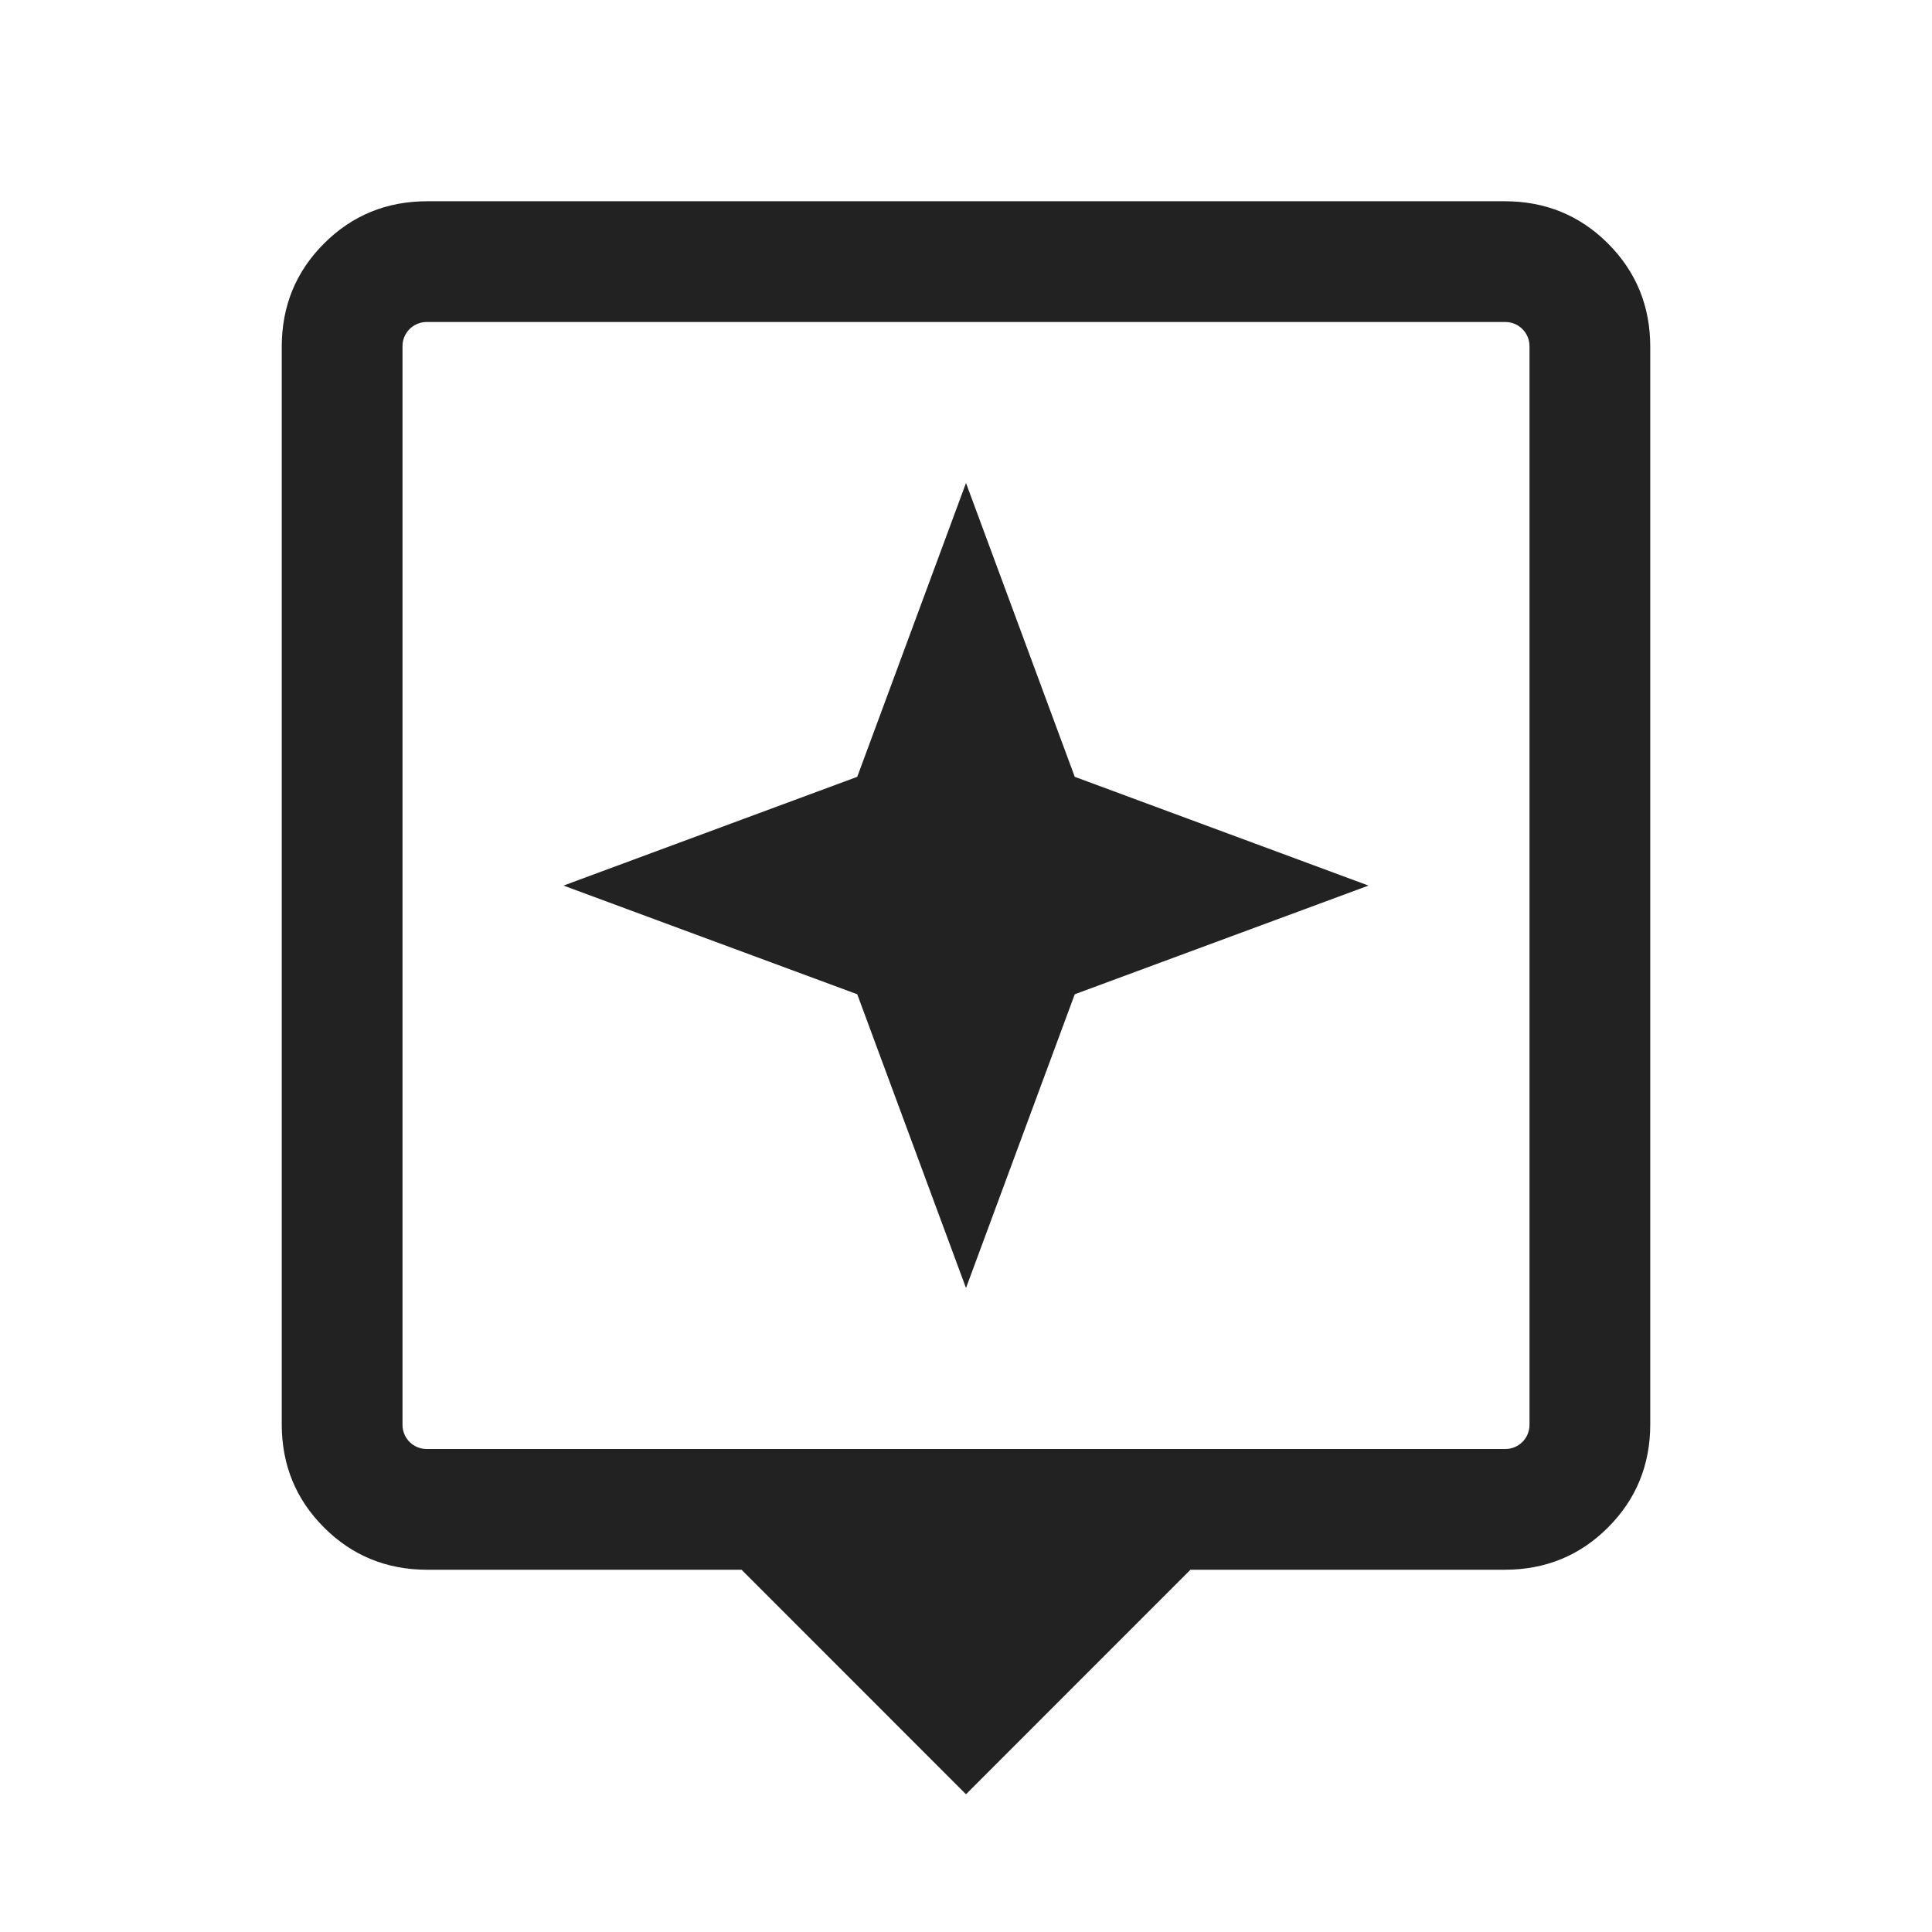
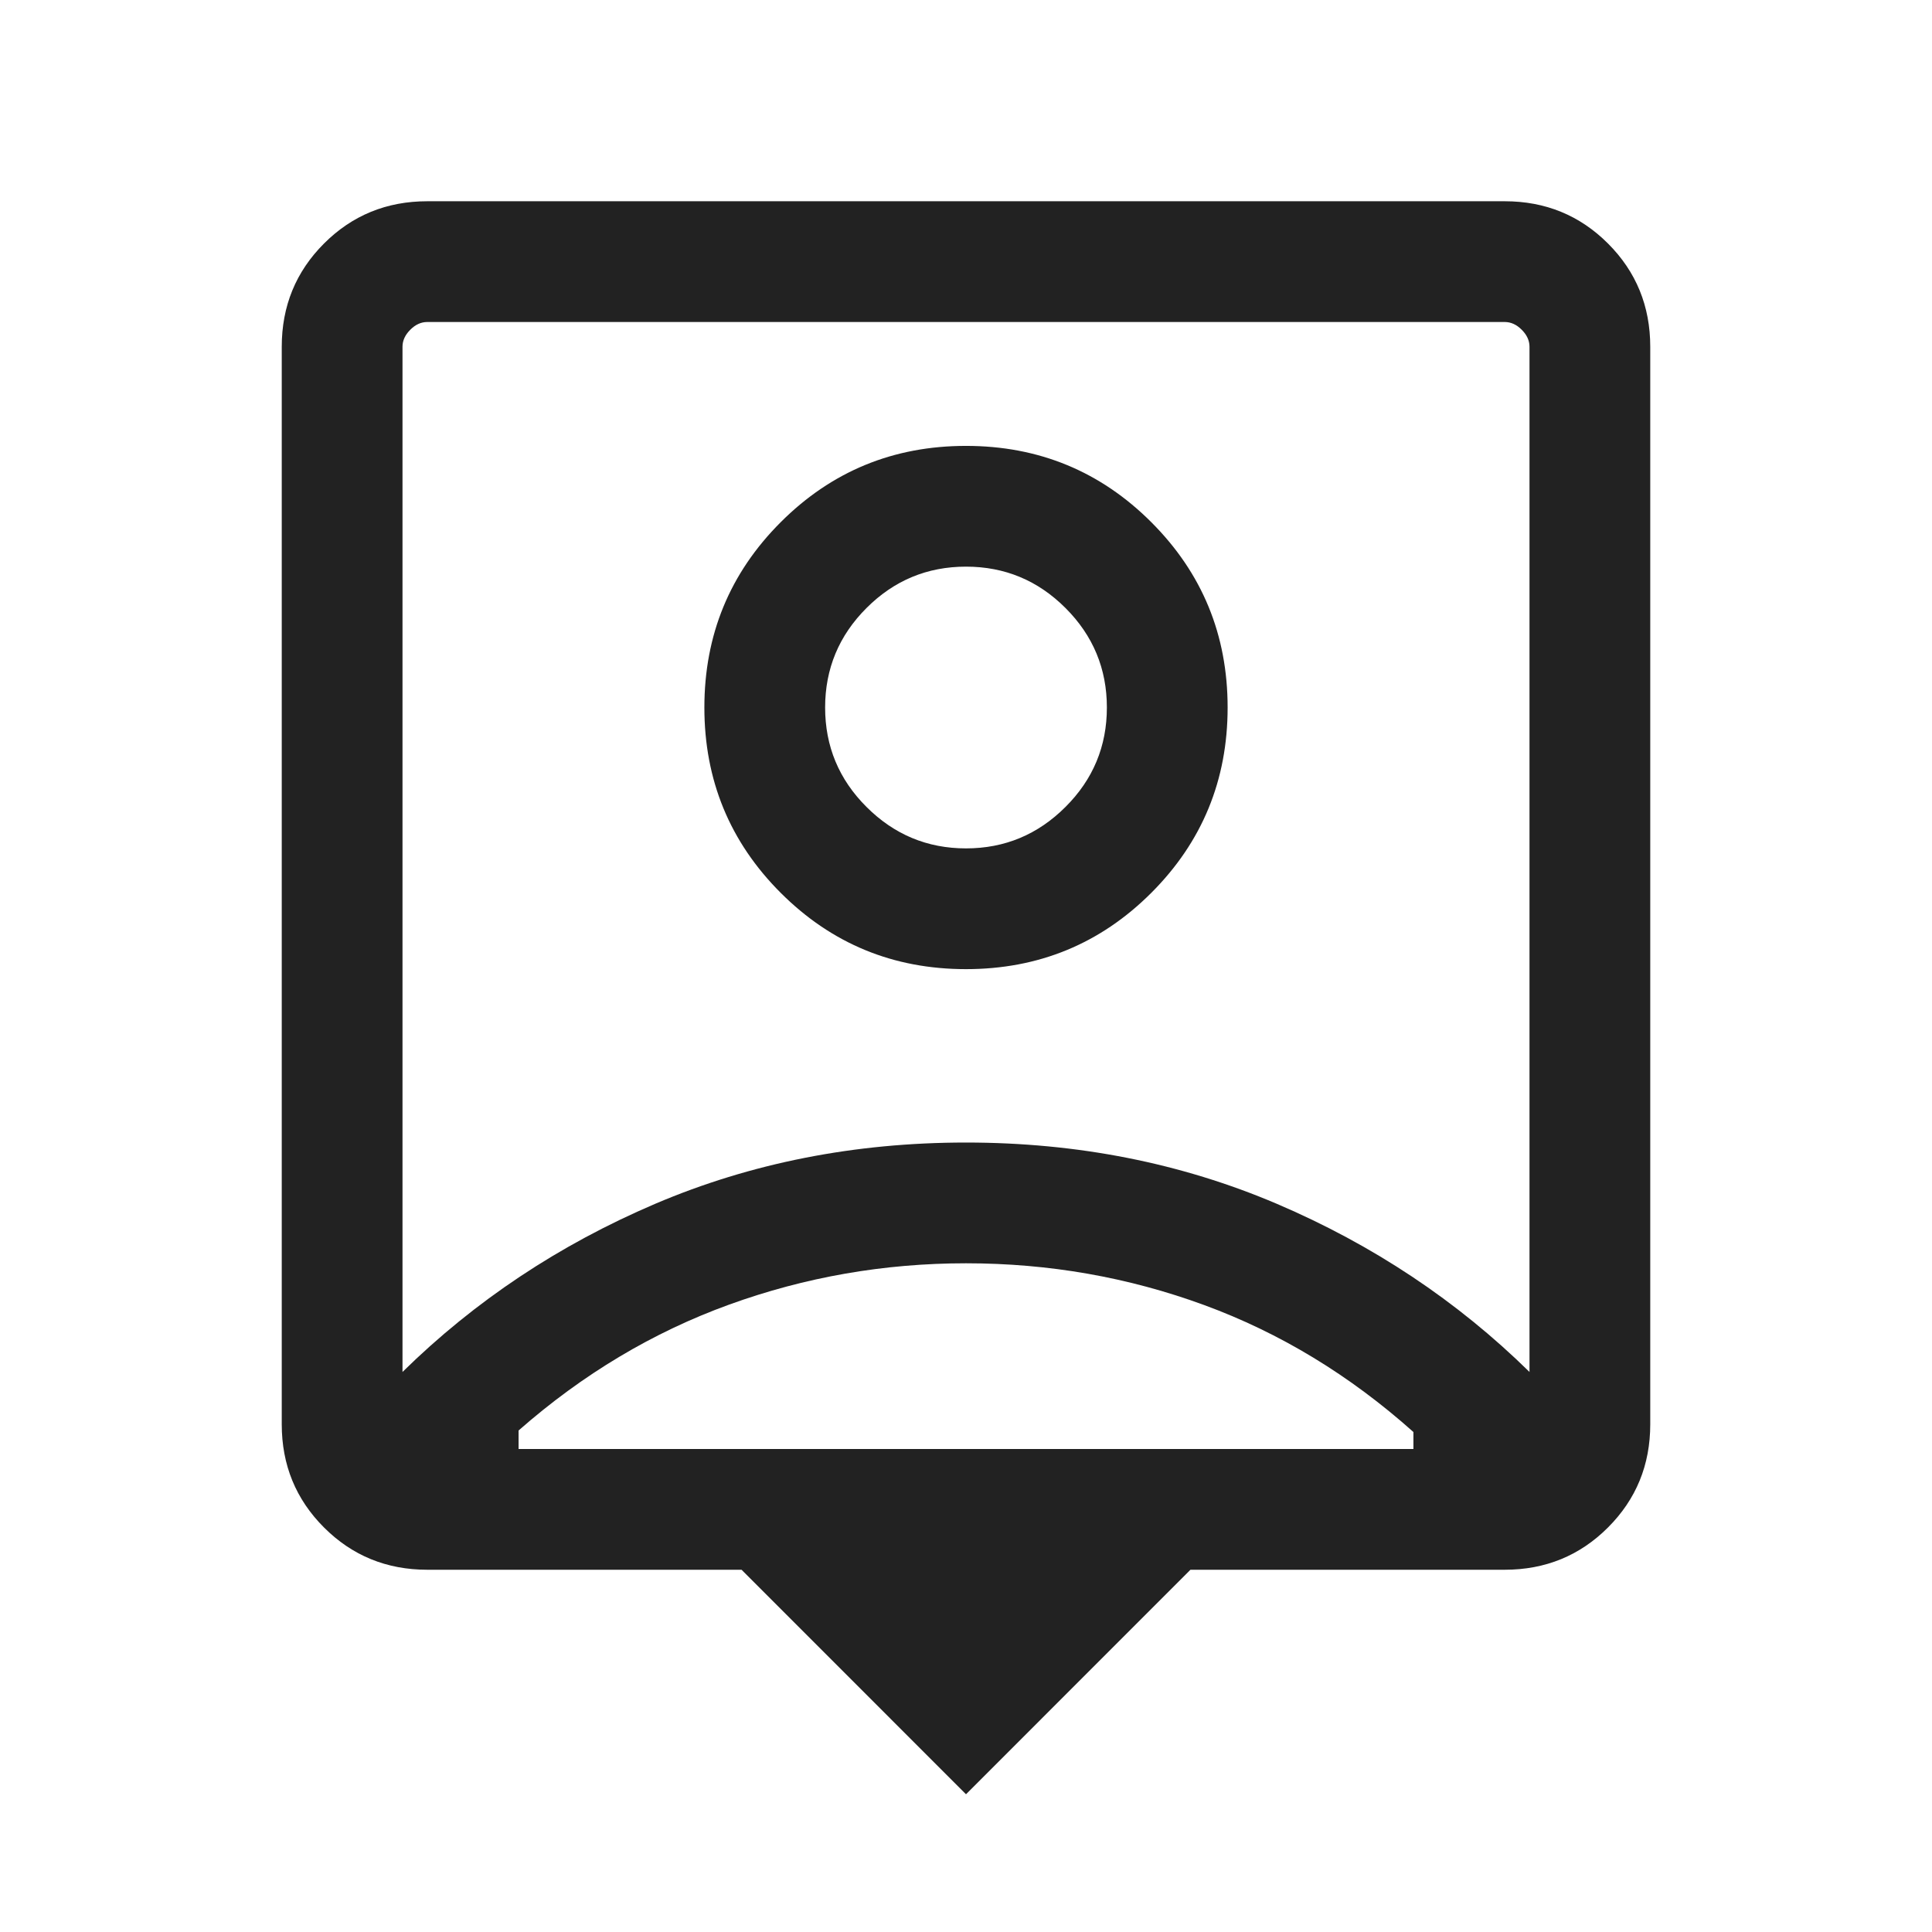
<svg xmlns="http://www.w3.org/2000/svg" width="24" height="24" viewBox="0 0 24 24" fill="none">
-   <mask id="mask0_3106_63388" style="mask-type:alpha" maskUnits="userSpaceOnUse" x="0" y="0" width="24" height="25">
+   <mask id="mask0_3105_848" style="mask-type:alpha" maskUnits="userSpaceOnUse" x="0" y="0" width="24" height="25">
    <rect y="0" width="24" height="24" fill="#D9D9D9" />
  </mask>
-   <g mask="url(#mask0_3106_63388)">
-     <path fill-rule="evenodd" clip-rule="evenodd" d="M9.212 19.5L12 22.289L14.788 19.5H18.692C19.197 19.5 19.625 19.325 19.975 18.975C20.325 18.625 20.5 18.198 20.5 17.693V4.308C20.5 3.803 20.325 3.375 19.975 3.025C19.625 2.675 19.197 2.5 18.692 2.5H5.308C4.803 2.5 4.375 2.675 4.025 3.025C3.675 3.375 3.5 3.803 3.5 4.308V17.693C3.5 18.198 3.675 18.625 4.025 18.975C4.375 19.325 4.803 19.5 5.308 19.5H9.212ZM5 17.043C5 17.043 5 17.043 5 17.043V4.308C5 4.307 5 4.306 5 4.304V4.3C5 4.135 5.134 4 5.3 4H18.7C18.866 4 19 4.135 19 4.3V17.7C19 17.866 18.866 18 18.7 18H17.558V18H6.442V18H5.3C5.134 18 5 17.866 5 17.7L5 17.043Z" fill="#222222" />
-     <path d="M12 6L13.351 9.65L17 11.001L13.351 12.351L12 16L10.649 12.351L7 11.001L10.649 9.65L12 6Z" fill="#222222" />
+   <g mask="url(#mask0_3105_848)">
+     <path d="M12 22.289L9.212 19.5H5.308C4.803 19.5 4.375 19.325 4.025 18.975C3.675 18.625 3.5 18.198 3.5 17.693V4.308C3.5 3.803 3.675 3.375 4.025 3.025C4.375 2.675 4.803 2.5 5.308 2.5H18.692C19.197 2.5 19.625 2.675 19.975 3.025C20.325 3.375 20.5 3.803 20.5 4.308V17.693C20.5 18.198 20.325 18.625 19.975 18.975C19.625 19.325 19.197 19.5 18.692 19.5H14.788L12 22.289ZM5 17.043C5.9 16.159 6.946 15.464 8.137 14.955C9.329 14.447 10.617 14.193 12 14.193C13.383 14.193 14.671 14.447 15.863 14.955C17.054 15.464 18.1 16.159 19 17.043V4.308C19 4.231 18.968 4.161 18.904 4.097C18.84 4.032 18.769 4 18.692 4H5.308C5.231 4 5.16 4.032 5.096 4.097C5.032 4.161 5 4.231 5 4.308V17.043ZM12 12.039C12.902 12.039 13.67 11.723 14.302 11.091C14.934 10.459 15.25 9.691 15.25 8.789C15.25 7.886 14.934 7.119 14.302 6.487C13.67 5.855 12.902 5.539 12 5.539C11.097 5.539 10.33 5.855 9.698 6.487C9.066 7.119 8.75 7.886 8.75 8.789C8.75 9.691 9.066 10.459 9.698 11.091C10.33 11.723 11.097 12.039 12 12.039ZM6.442 18H17.558V17.789C16.768 17.084 15.902 16.558 14.959 16.212C14.016 15.866 13.03 15.693 12 15.693C10.983 15.693 10.002 15.864 9.056 16.207C8.11 16.55 7.238 17.071 6.442 17.77V18ZM12 10.539C11.519 10.539 11.107 10.367 10.764 10.024C10.421 9.682 10.25 9.27 10.25 8.789C10.25 8.308 10.421 7.896 10.764 7.553C11.107 7.21 11.519 7.039 12 7.039C12.481 7.039 12.893 7.21 13.236 7.553C13.579 7.896 13.75 8.308 13.75 8.789C13.75 9.27 13.579 9.682 13.236 10.024C12.893 10.367 12.481 10.539 12 10.539Z" fill="#222222" />
  </g>
</svg>
